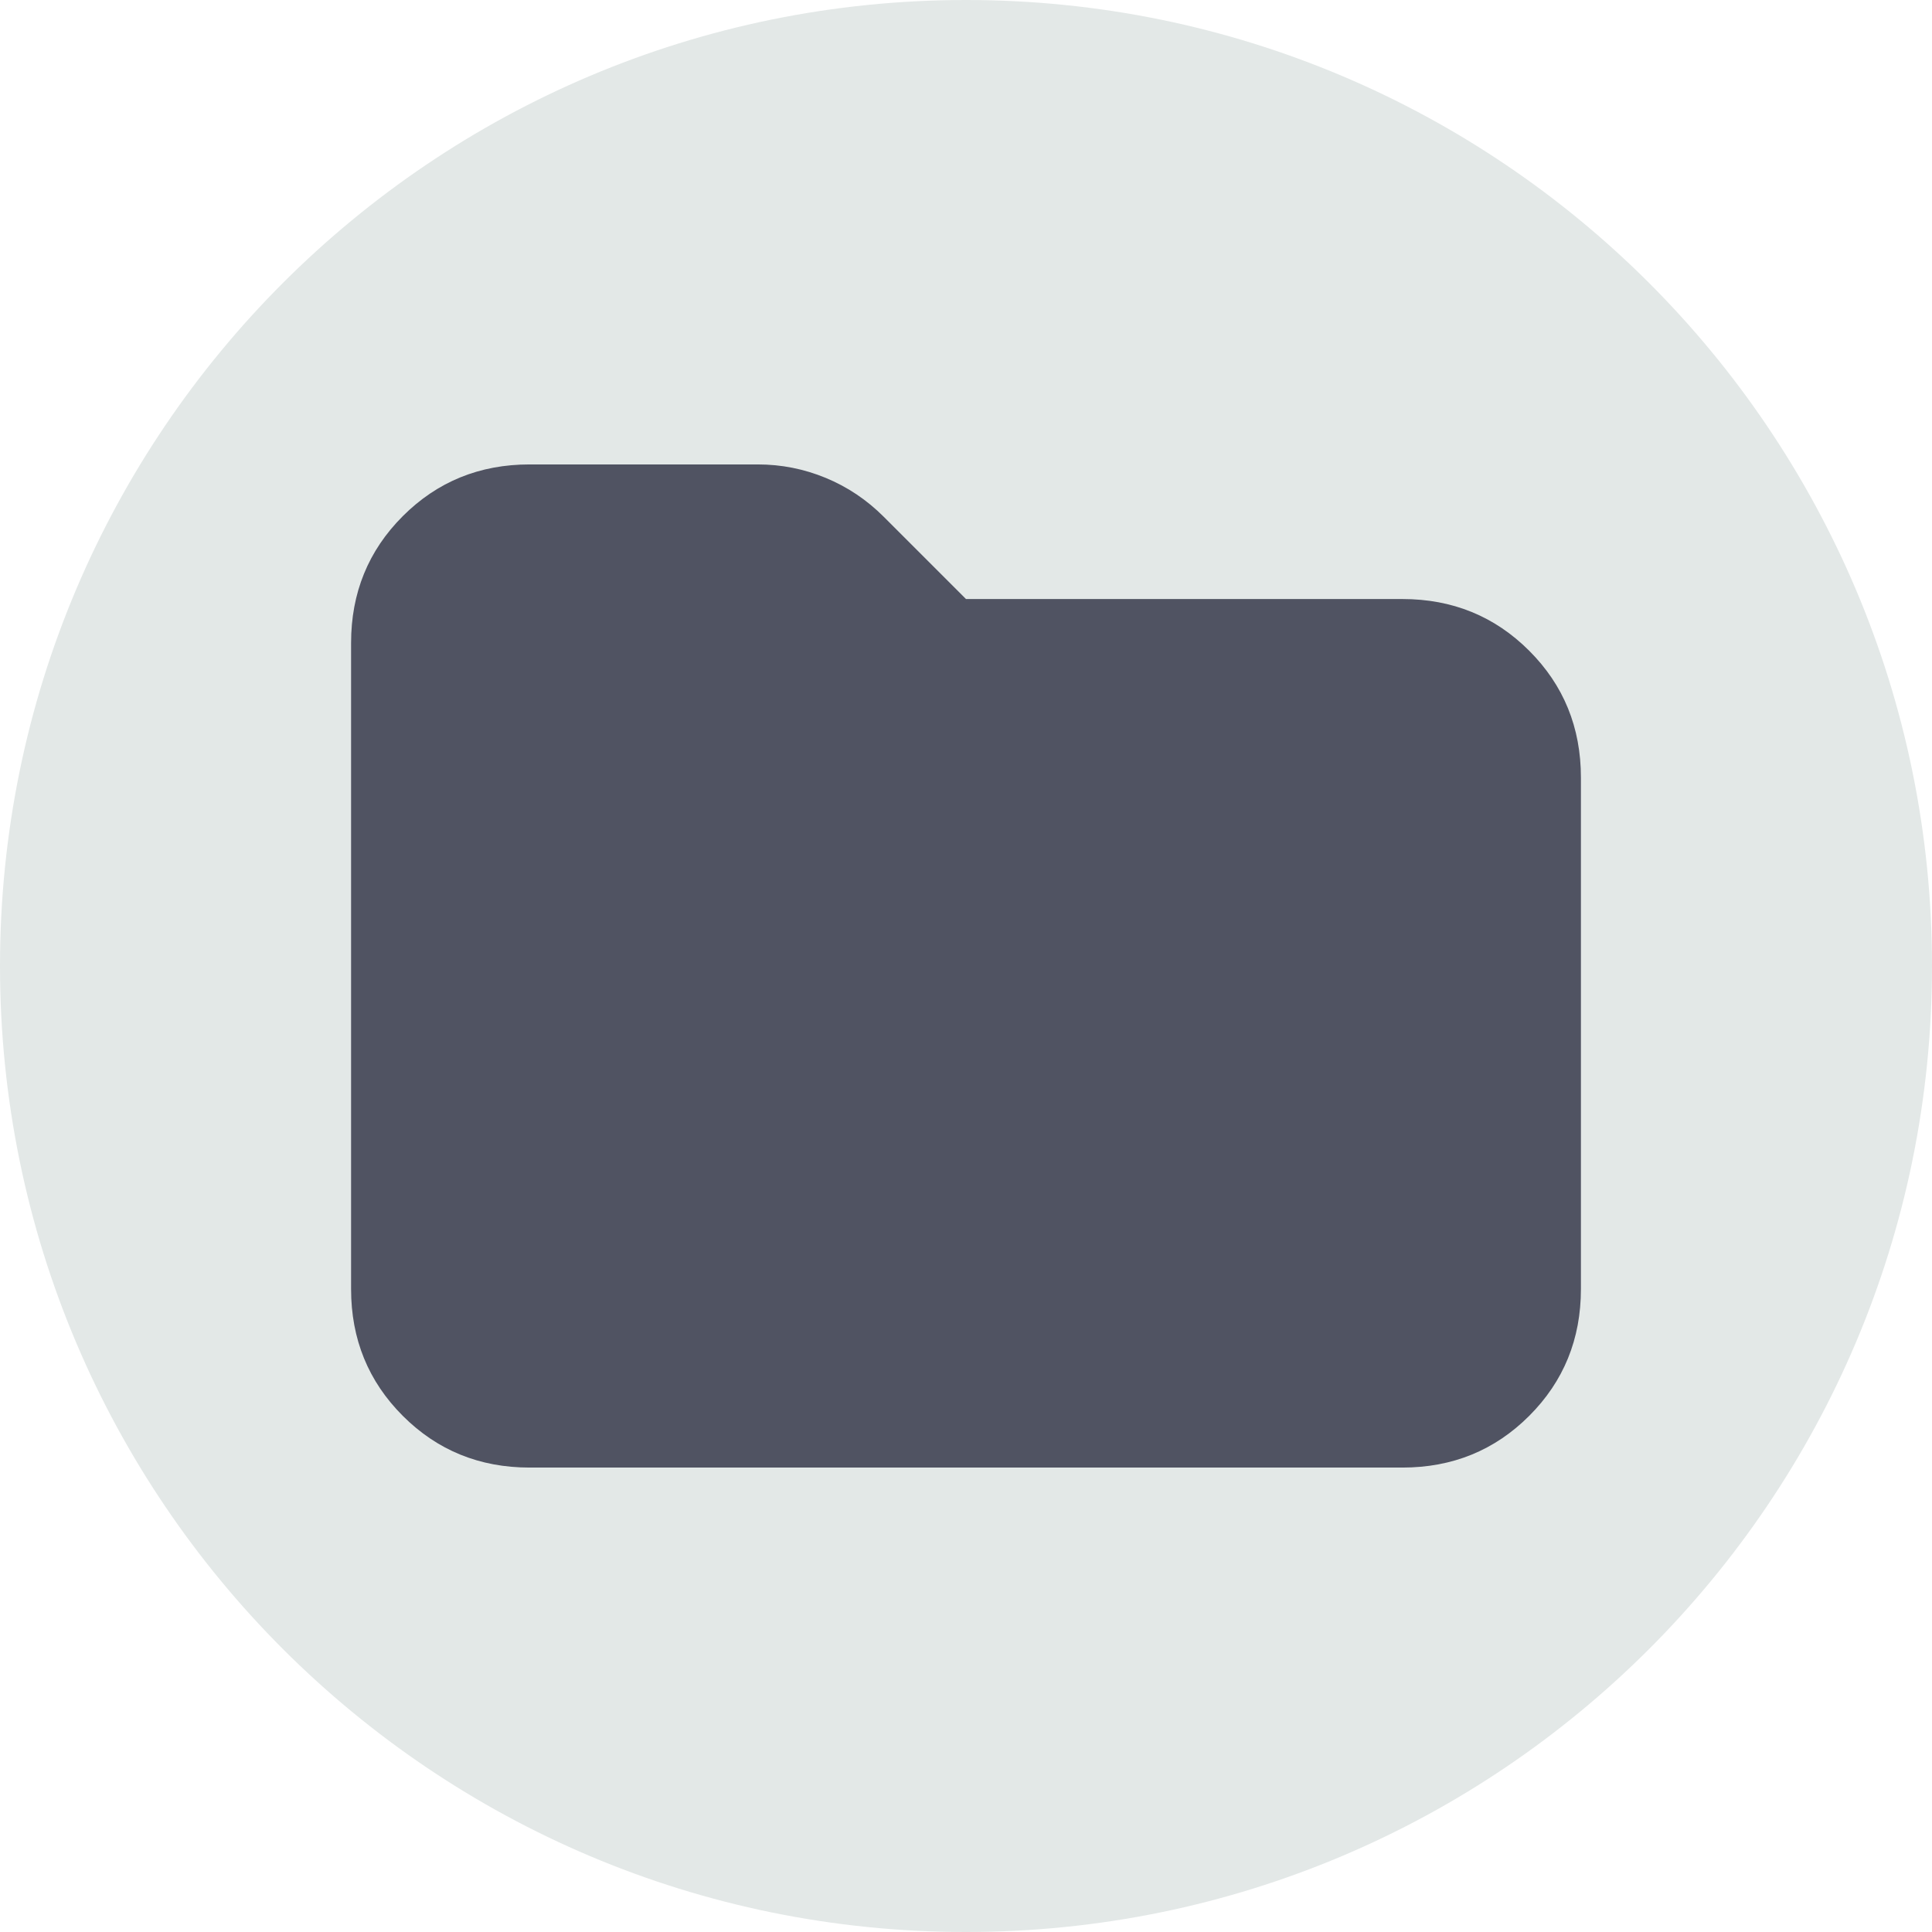
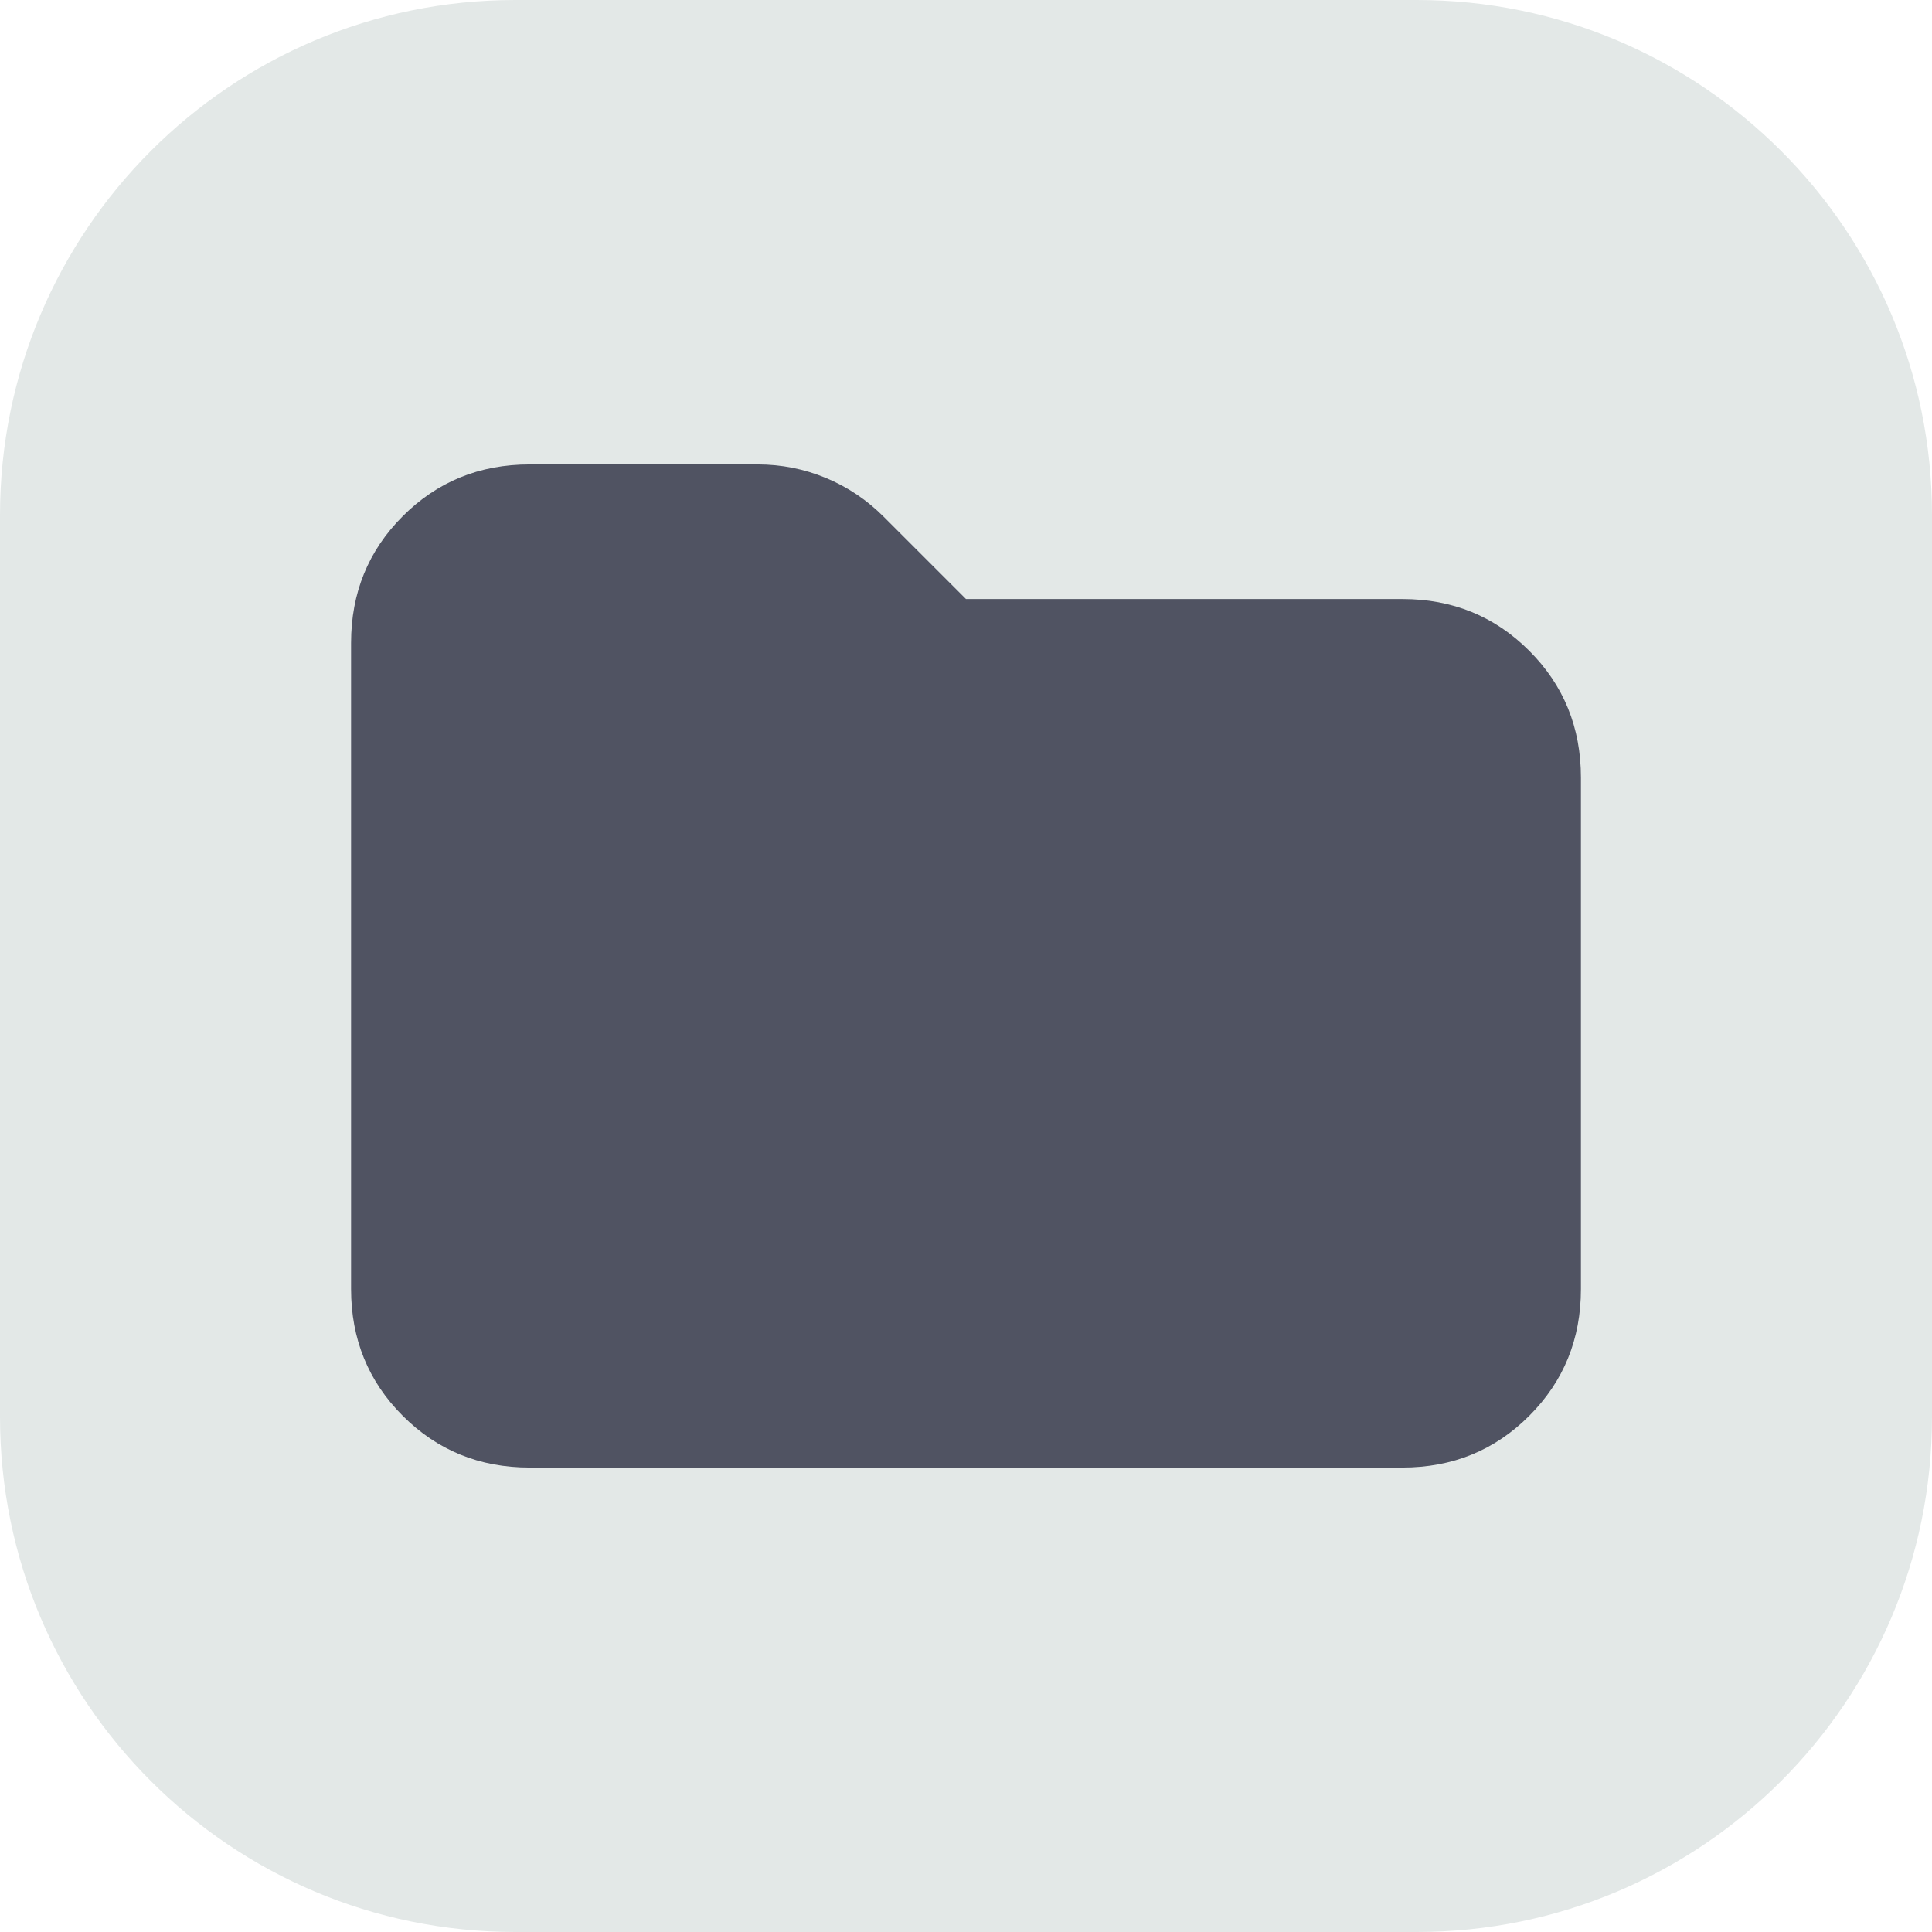
<svg xmlns="http://www.w3.org/2000/svg" viewBox="0 -960 960 960" width="960px" height="960px">
-   <ellipse style="fill: #e3e8e7;" cx="480" cy="-480" rx="480" ry="480" transform="matrix(1, 0, 0, 1, 0, 2.2737367544323206e-13)" />
+   <rect style="fill: #e3e8e7;" x="0" y="-960" width="960" height="960" rx="256" ry="256" />
  <path d="M 263.158 -230.772 C 238.281 -230.772 217.278 -239.338 200.147 -256.469 C 183.015 -273.601 174.45 -294.605 174.45 -319.48 L 174.45 -640.52 C 174.45 -665.395 183.015 -686.399 200.147 -703.531 C 217.278 -720.662 238.281 -729.228 263.158 -729.228 L 376.507 -729.228 C 388.241 -729.228 399.505 -726.998 410.301 -722.539 C 421.096 -718.081 430.718 -711.627 439.166 -703.179 L 480 -662.345 L 696.842 -662.345 C 721.718 -662.345 742.721 -653.779 759.853 -636.647 C 776.984 -619.516 785.55 -598.512 785.55 -573.636 L 785.55 -319.48 C 785.55 -294.605 776.984 -273.601 759.853 -256.469 C 742.721 -239.338 721.718 -230.772 696.842 -230.772 L 263.158 -230.772 Z" style="fill: #505362;" />
</svg>
